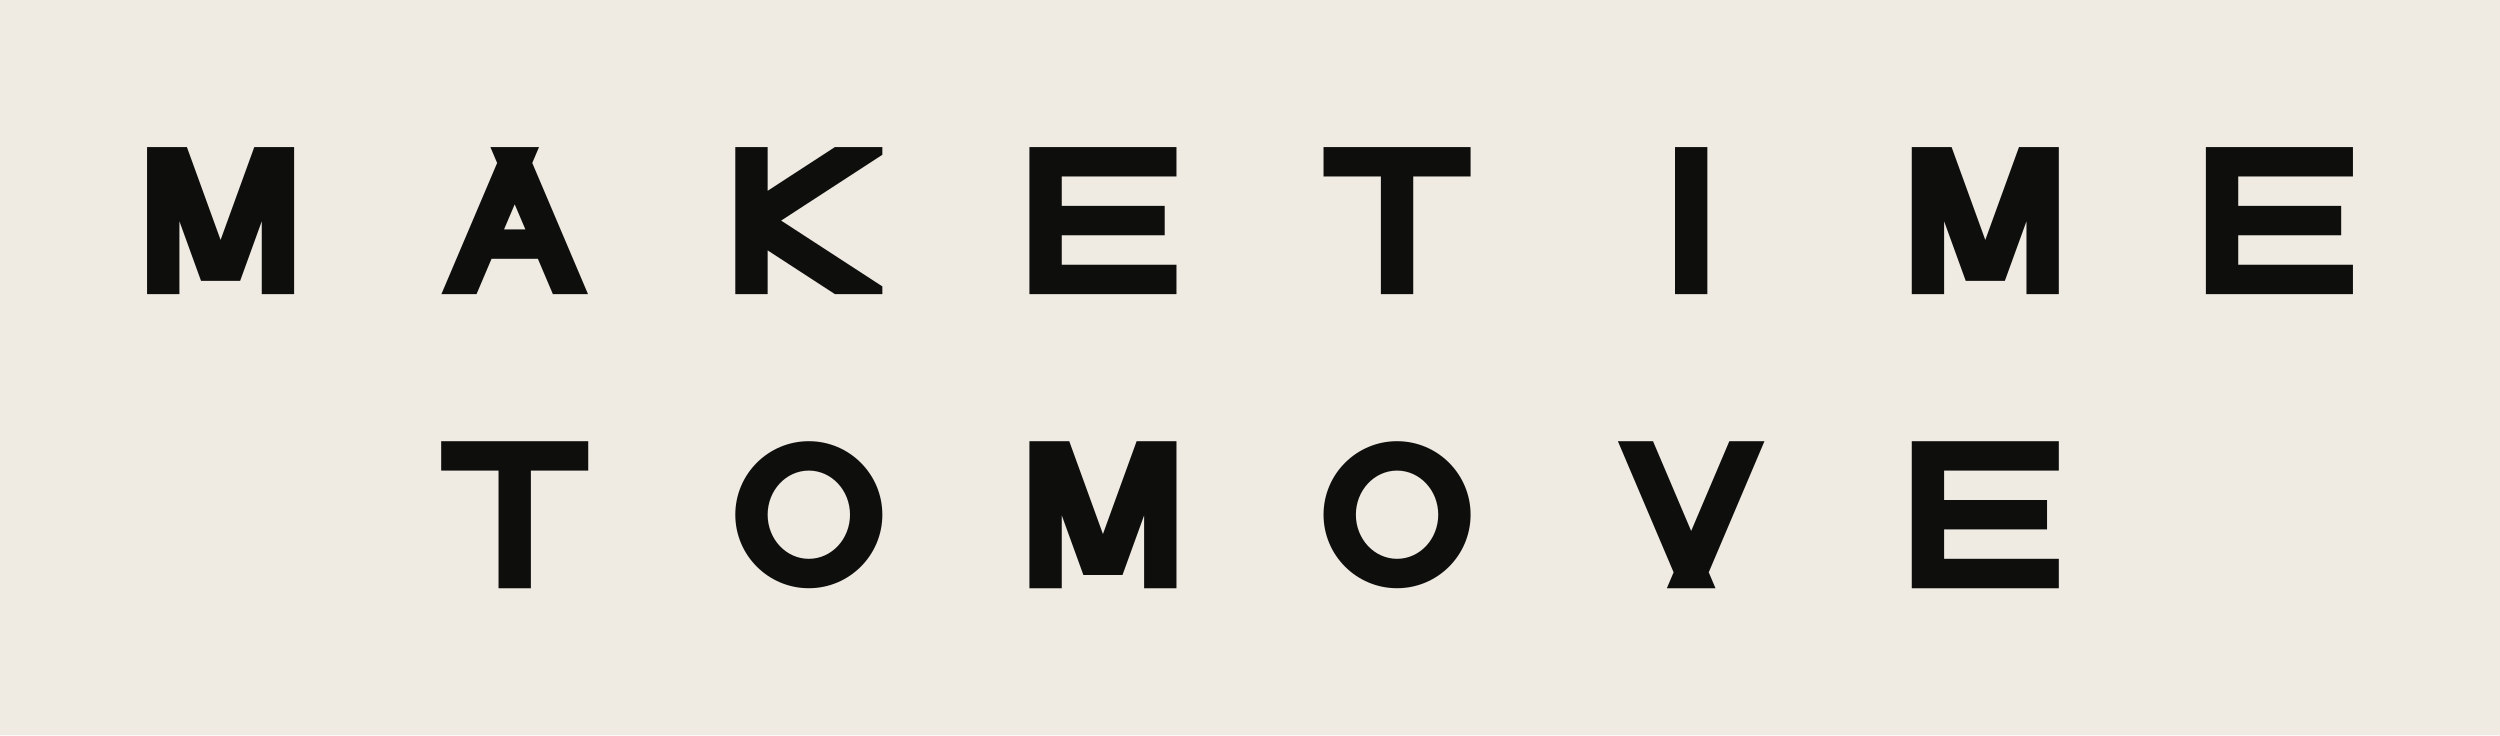
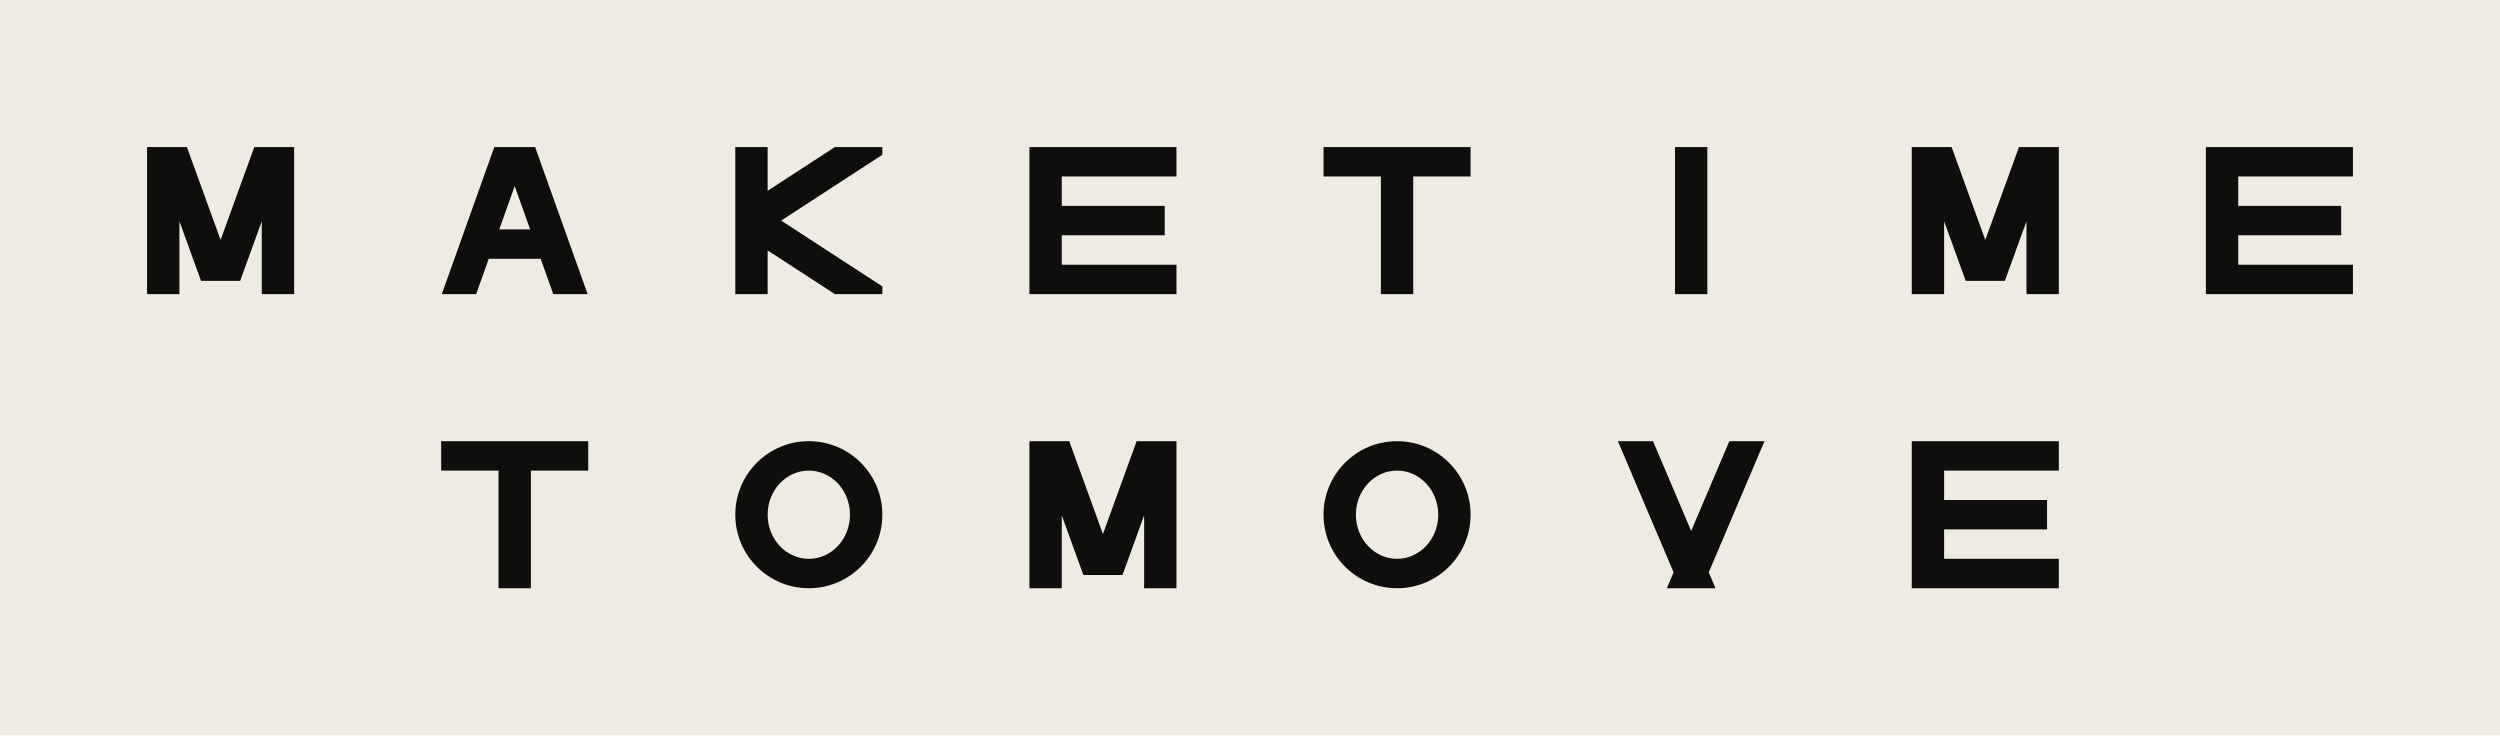
<svg xmlns="http://www.w3.org/2000/svg" viewBox="-150 -100 1700 500" role="img" aria-label="Make Time To Move">
  <rect x="-150" y="-100" width="1700" height="500" fill="#EFEBE3" />
-   <path fill="#0E0E0D" d="M-50 100H-28V50.47L-13.3 91H13.3L28 50.47V100H50V0H22.91L0 63.15L-22.91 0H-50Z M183.45 0 188.05 10.82 150.15 100H174.05L184.25 76H215.75L225.95 100H249.85L211.95 10.82L216.55 0ZM192.75 56 200 38.95 207.25 56H192.75Z M350 100H372V70.27L417.72 100H450V94.75L381.18 50L450 5.25V0H417.72L372 29.73V0H350Z M550 100H650V80H572V60H642V40H572V20H650V0H550Z M750 20H789V100H811V20H850V0H750Z M989 100H1011V0H989Z M1150 100H1172V50.47L1186.7 91H1213.3L1228 50.47V100H1250V0H1222.91L1200 63.15L1177.09 0H1150Z M1350 100H1450V80H1372V60H1442V40H1372V20H1450V0H1350Z M150 220H189V300H211V220H250V200H150Z M400 300C427.61 300 450 277.61 450 250C450 222.39 427.61 200 400 200C372.39 200 350 222.39 350 250C350 277.61 372.39 300 400 300ZM400 280C384.54 280 372 266.57 372 250C372 233.43 384.54 220 400 220C415.46 220 428 233.43 428 250C428 266.57 415.46 280 400 280Z M550 300H572V250.47L586.7 291H613.3L628 250.47V300H650V200H622.91L600 263.15L577.09 200H550Z M800 300C827.61 300 850 277.61 850 250C850 222.39 827.61 200 800 200C772.39 200 750 222.39 750 250C750 277.61 772.39 300 800 300ZM800 280C784.54 280 772 266.57 772 250C772 233.43 784.54 220 800 220C815.46 220 828 233.43 828 250C828 266.57 815.46 280 800 280Z M1025.95 200 1000 261.05 974.05 200H950.15L988.05 289.18L983.45 300H1016.55L1011.95 289.18L1049.85 200H1025.95Z M1150 300H1250V280H1172V260H1242V240H1172V220H1250V200H1150Z" />
+   <path fill="#0E0E0D" d="M-50 100H-28V50.47L-13.3 91H13.3L28 50.47V100H50V0H22.91L0 63.15L-22.91 0H-50Z M186.12 0 150.42 100H173.78L182.35 76H217.65L226.22 100H249.58L213.88 0ZM189.49 56 200 26.55 210.51 56H189.49Z M350 100H372V70.27L417.72 100H450V94.75L381.18 50L450 5.25V0H417.72L372 29.73V0H350Z M550 100H650V80H572V60H642V40H572V20H650V0H550Z M750 20H789V100H811V20H850V0H750Z M989 100H1011V0H989Z M1150 100H1172V50.47L1186.7 91H1213.3L1228 50.47V100H1250V0H1222.91L1200 63.15L1177.09 0H1150Z M1350 100H1450V80H1372V60H1442V40H1372V20H1450V0H1350Z M150 220H189V300H211V220H250V200H150Z M400 300C427.61 300 450 277.61 450 250C450 222.39 427.61 200 400 200C372.39 200 350 222.39 350 250C350 277.61 372.39 300 400 300ZM400 280C384.54 280 372 266.57 372 250C372 233.43 384.54 220 400 220C415.46 220 428 233.43 428 250C428 266.57 415.46 280 400 280Z M550 300H572V250.47L586.7 291H613.3L628 250.47V300H650V200H622.91L600 263.15L577.09 200H550Z M800 300C827.61 300 850 277.61 850 250C850 222.39 827.61 200 800 200C772.39 200 750 222.39 750 250C750 277.61 772.39 300 800 300ZM800 280C784.54 280 772 266.57 772 250C772 233.43 784.54 220 800 220C815.46 220 828 233.43 828 250C828 266.57 815.46 280 800 280Z M1025.95 200 1000 261.05 974.05 200H950.15L988.05 289.18L983.45 300H1016.55L1011.95 289.18L1049.85 200H1025.95Z M1150 300H1250V280H1172V260H1242V240H1172V220H1250V200H1150Z" />
</svg>
